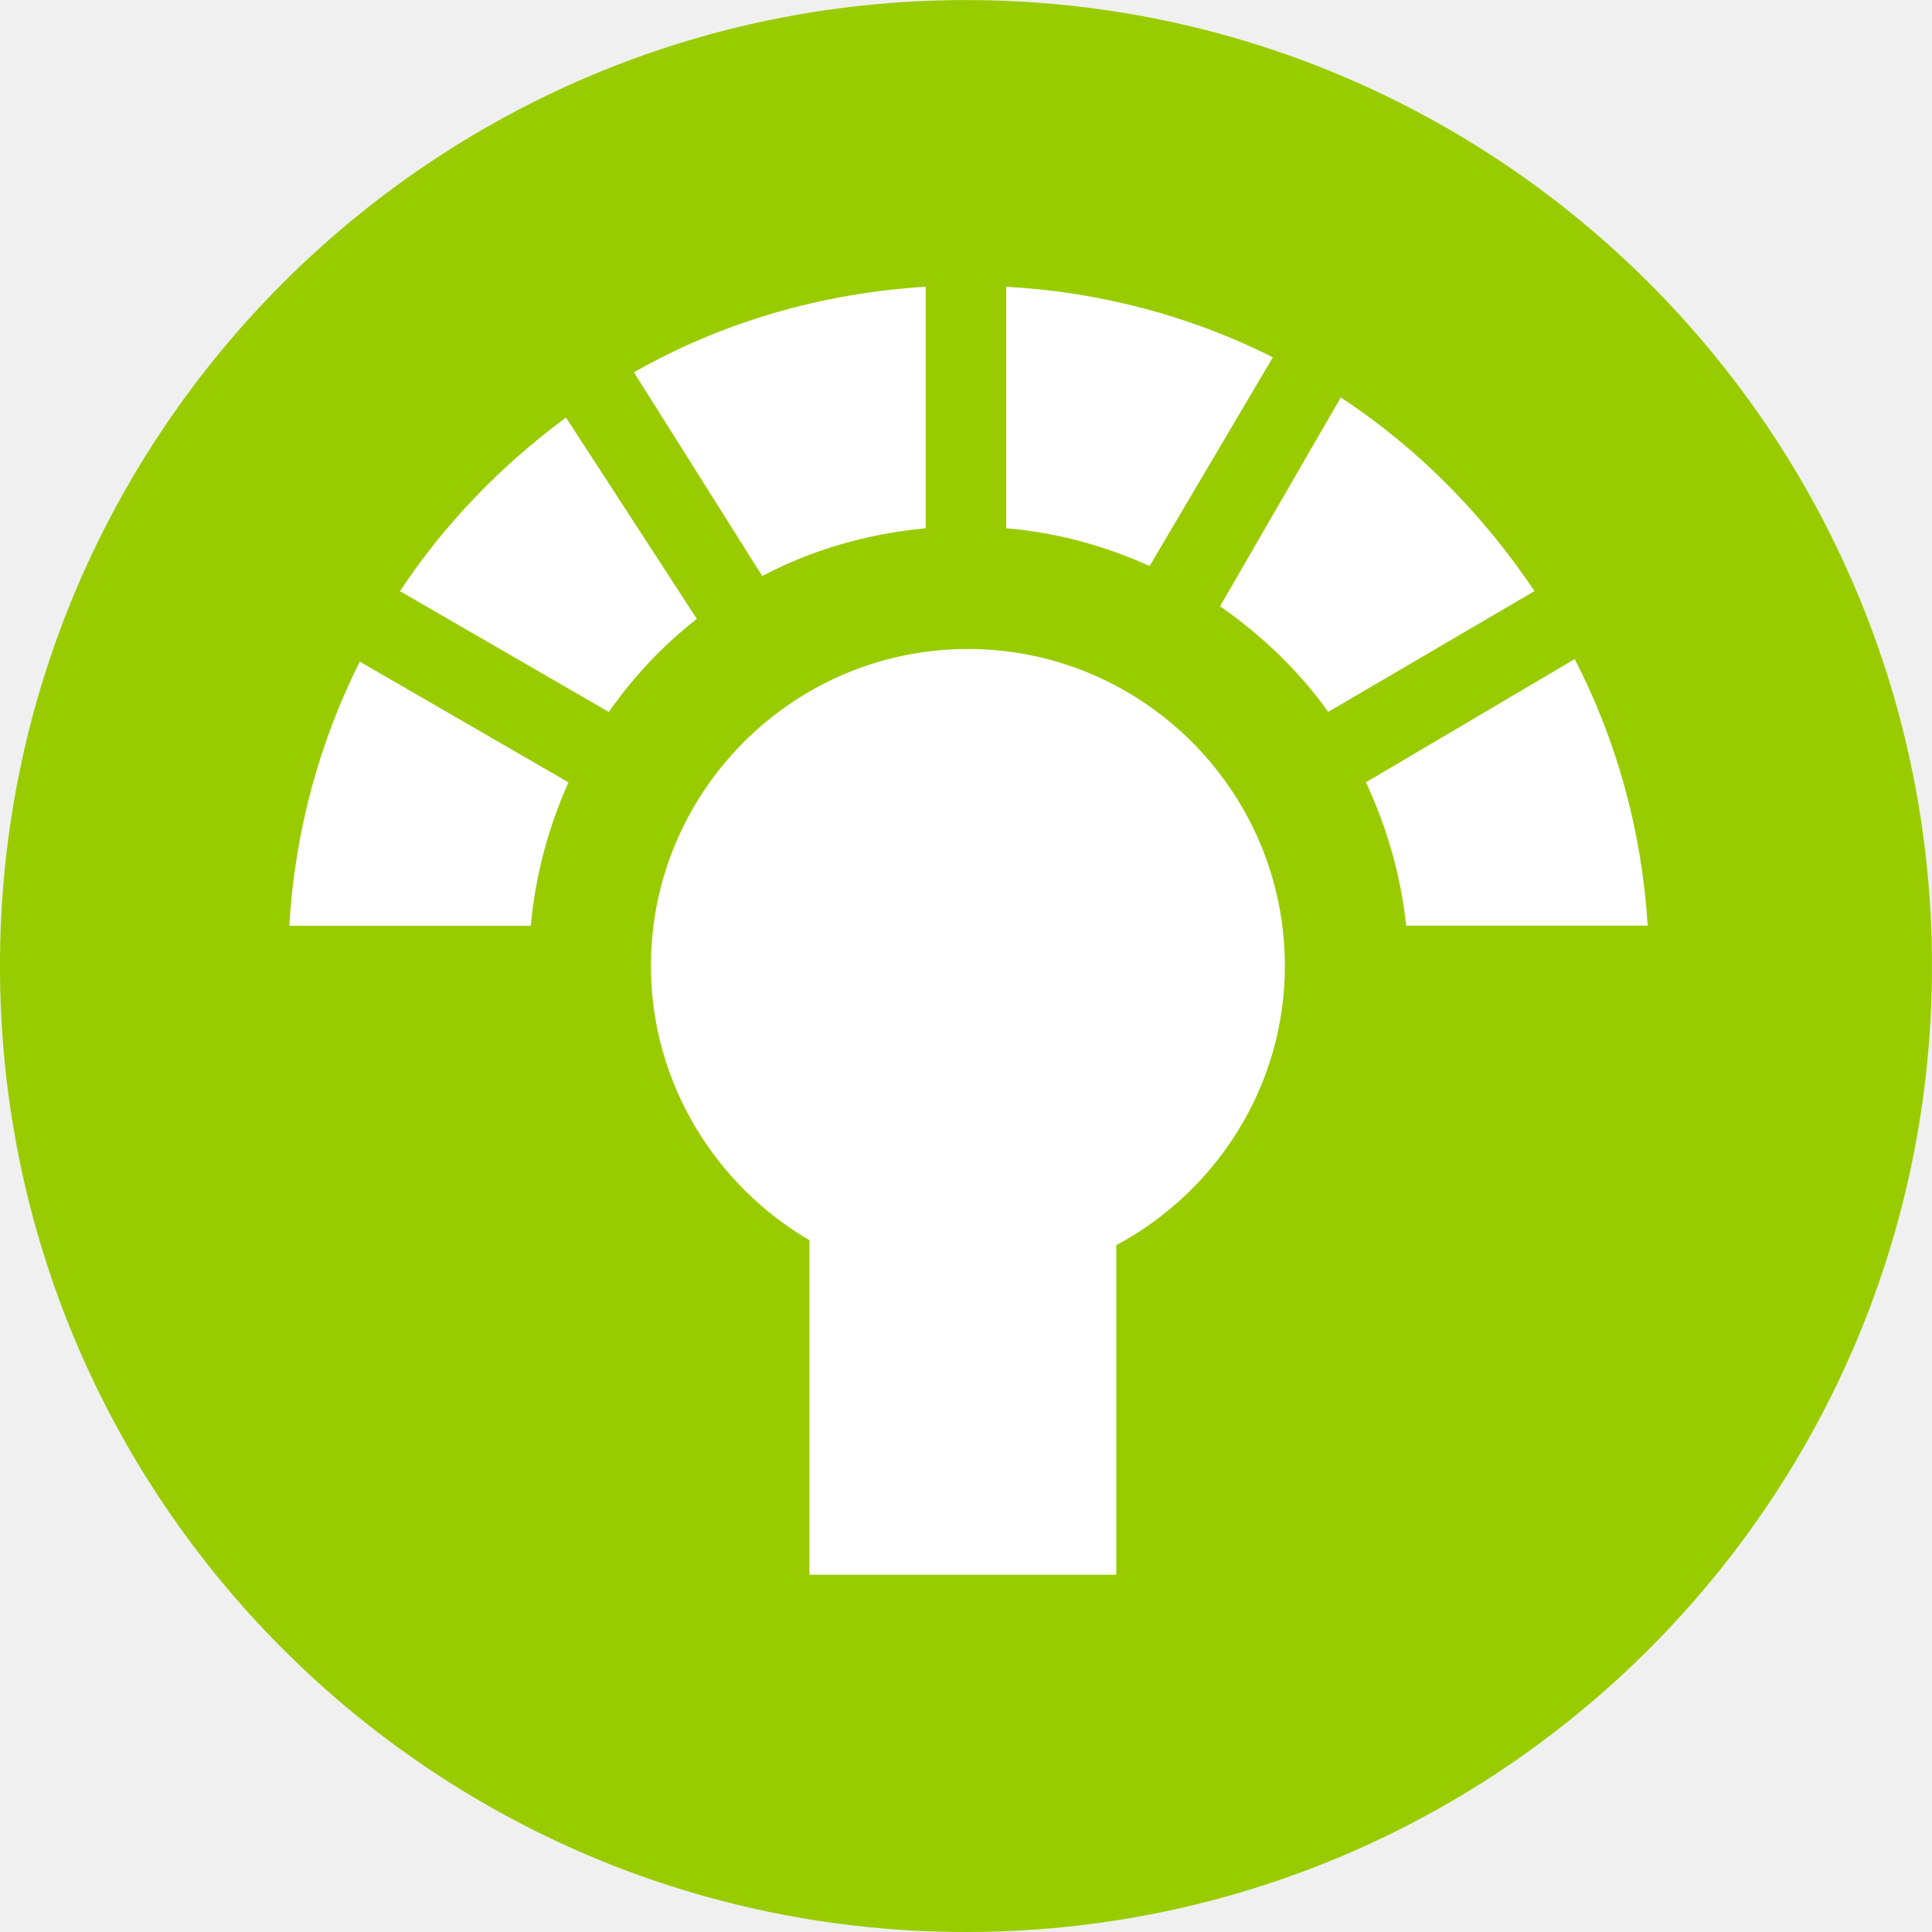
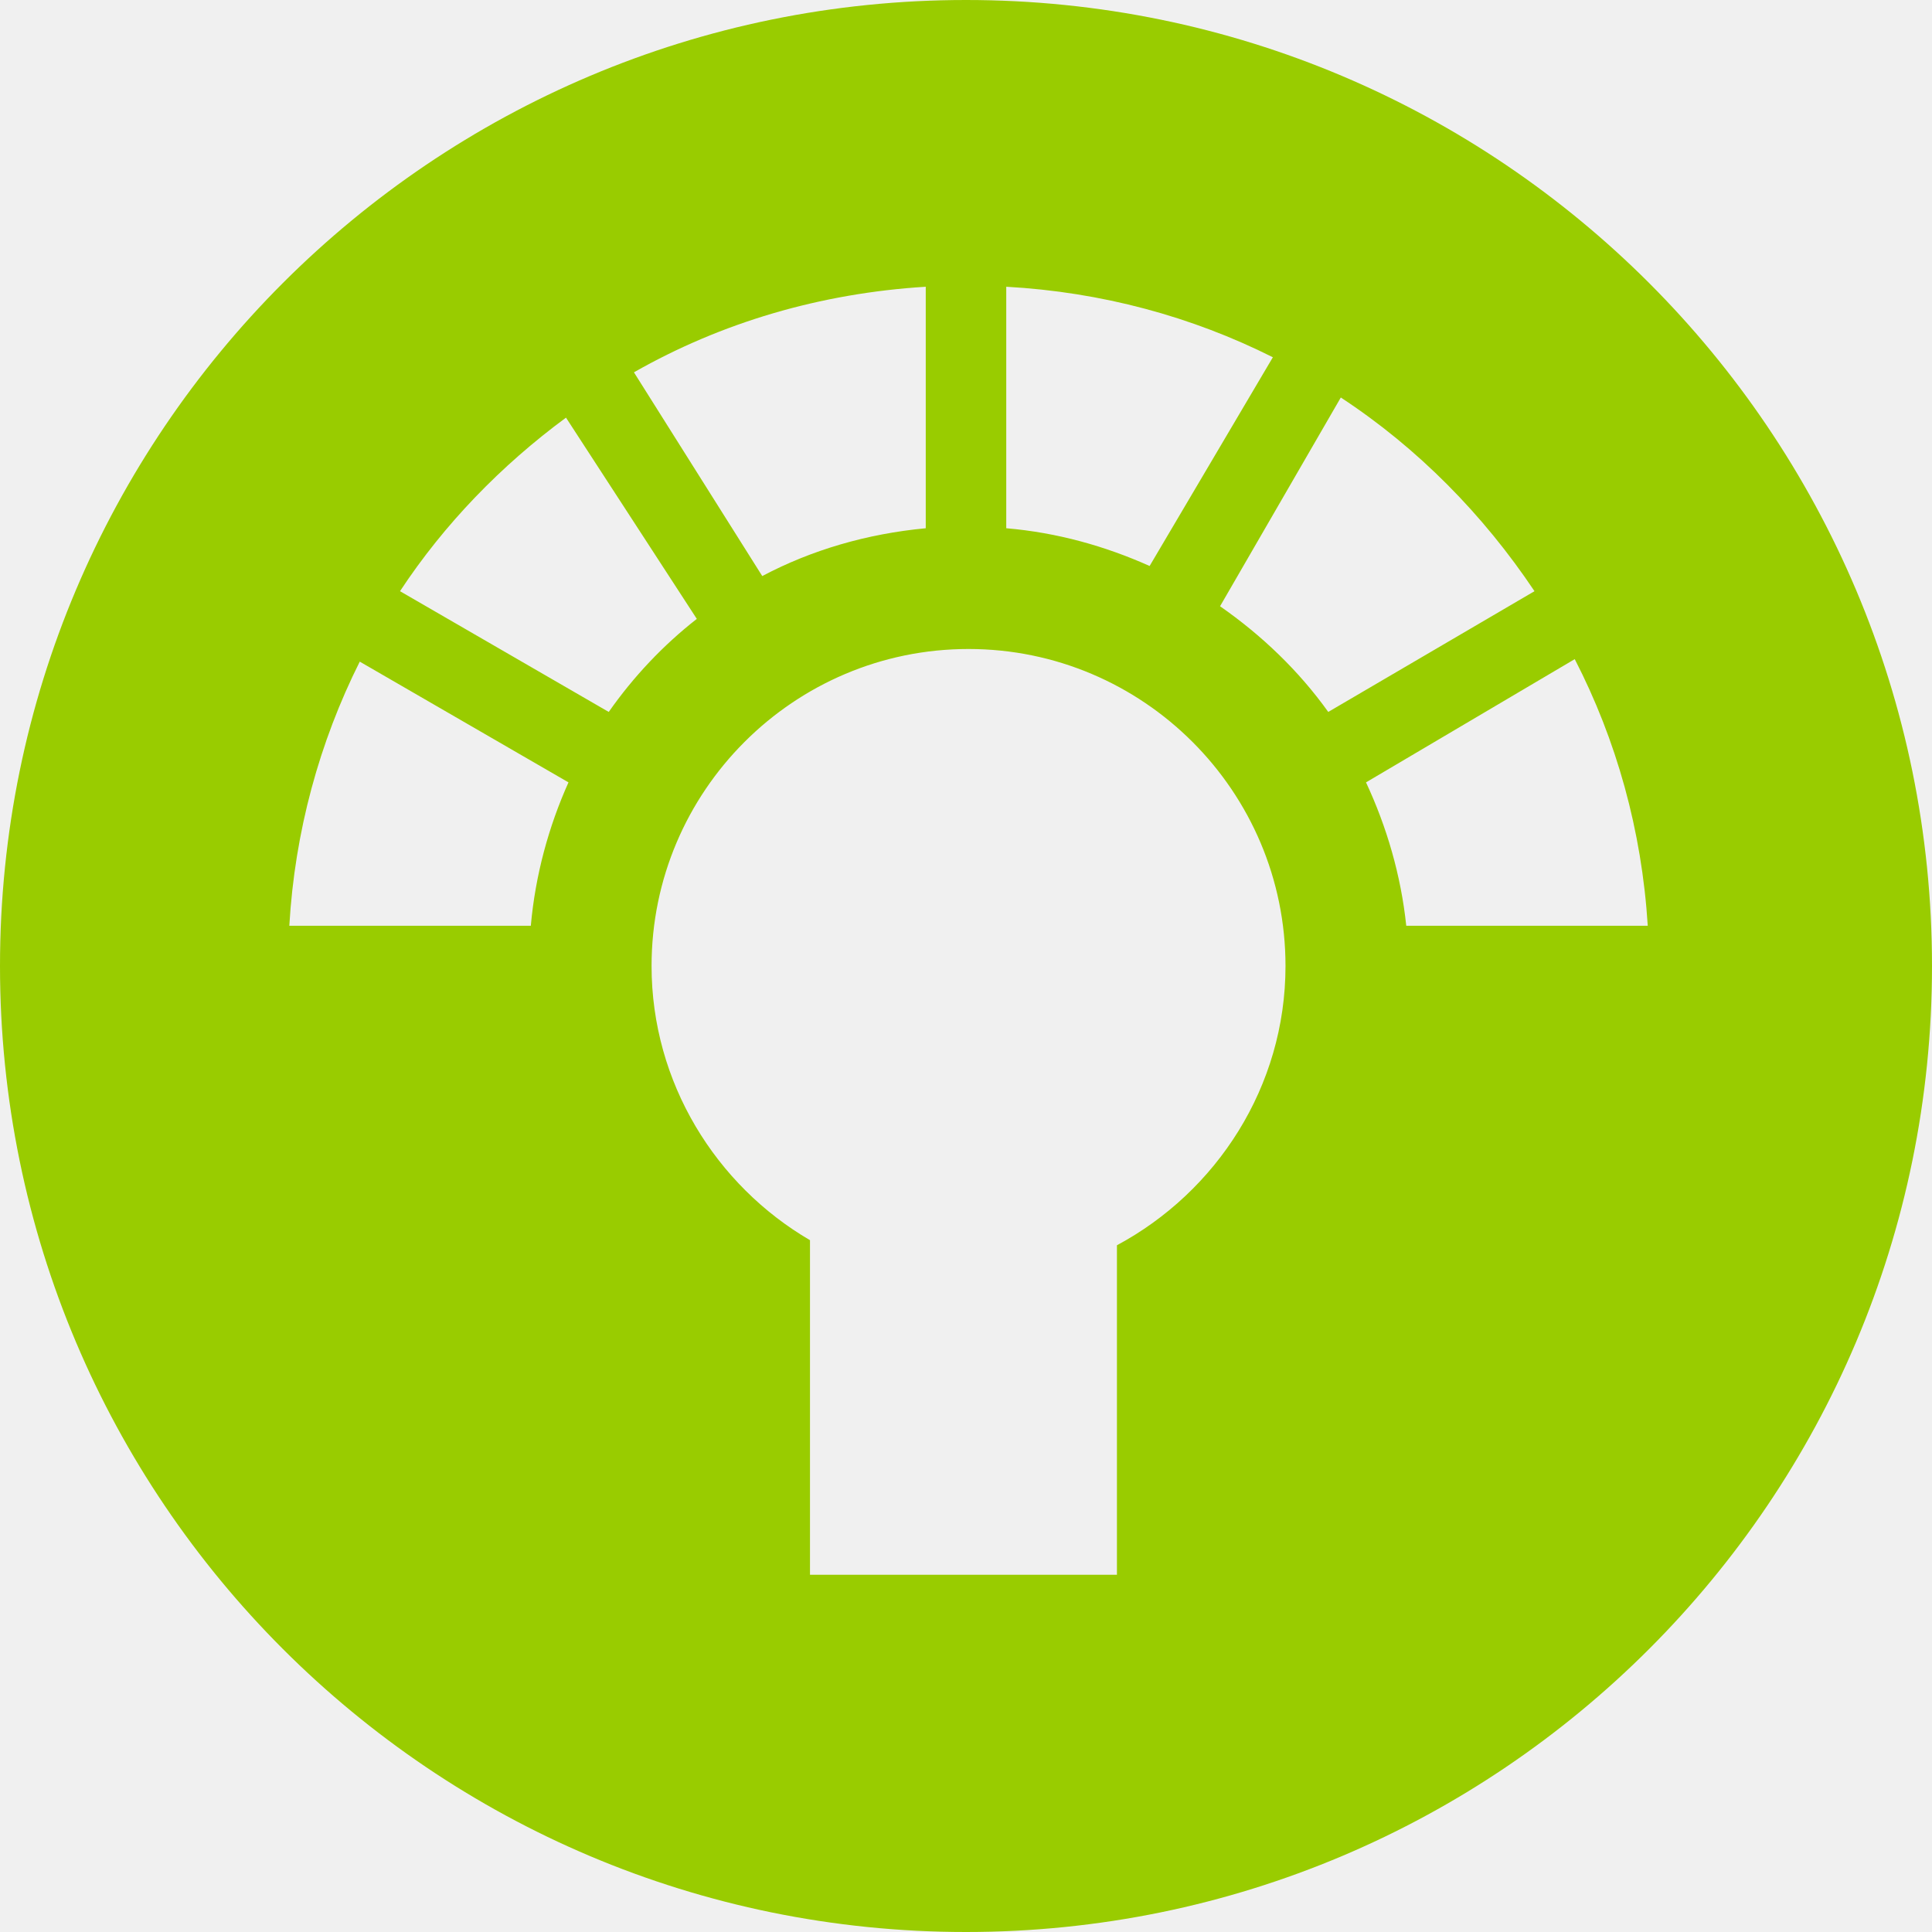
<svg xmlns="http://www.w3.org/2000/svg" id="svg2" version="1.1" width="24" height="24">
  <defs id="defs6" />
-   <path style="fill:#99cc00;fill-opacity:1;stroke:none" id="path2989" d="m -29.859,9.071 a 13.781,9.982 0 1 1 -27.562,0 13.781,9.982 0 1 1 27.562,0 z" transform="matrix(0.8707692,0,0,1.202124,50,1.09593)" />
-   <path style="opacity:1;fill:#ffffff;fill-opacity:1;stroke:none" d="M 12.024,8.062 C 9.853,8.062 8.086,9.829 8.086,12 c 0,1.449 0.802,2.725 1.969,3.406 l 0,4.156 3.812,0 0,-4.094 C 15.103,14.806 15.961,13.5 15.961,12 c 0,-2.171 -1.767,-3.938 -3.938,-3.938 z" id="path3759" />
-   <path style="font-size:medium;font-style:normal;font-variant:normal;font-weight:normal;font-stretch:normal;text-indent:0;text-align:start;text-decoration:none;line-height:normal;letter-spacing:normal;word-spacing:normal;text-transform:none;direction:ltr;block-progression:tb;writing-mode:lr-tb;text-anchor:start;baseline-shift:baseline;opacity:1;color:#000000;fill:#ffffff;fill-opacity:1;stroke:none;stroke-width:3.2;marker:none;visibility:visible;display:inline;overflow:visible;enable-background:accumulate;font-family:Sans;-inkscape-font-specification:Sans" d="M 11.5,3.562 C 10.189,3.643 8.961,4.007 7.875,4.625 L 9.469,7.156 C 10.083,6.831 10.77,6.631 11.5,6.562 z m 1,0 0,3 c 0.634,0.053 1.229,0.221 1.781,0.469 L 15.812,4.438 C 14.804,3.932 13.685,3.628 12.5,3.562 z m 4.156,1.375 -1.5,2.594 c 0.517,0.36 0.977,0.8 1.344,1.312 l 2.562,-1.5 C 18.425,6.392 17.613,5.566 16.656,4.938 z m -9.625,0.25 C 6.227,5.781 5.52,6.508 4.969,7.344 l 2.594,1.5 C 7.87,8.405 8.236,8.017 8.656,7.688 z m 12.531,3 -2.594,1.531 c 0.256,0.548 0.434,1.151 0.5,1.781 l 3,0 C 20.395,10.316 20.08,9.193 19.562,8.188 z M 4.469,8.219 C 3.969,9.217 3.662,10.329 3.594,11.5 l 3,0 C 6.65,10.872 6.816,10.266 7.062,9.719 z" id="path3772" />
+   <path style="fill:#99cc00;fill-opacity:1;stroke:none" d="M 12 0 C 5.373 3.5527137e-15 0 5.373 0 12 C 0 18.627 5.373 24 12 24 C 18.627 24 24 18.627 24 12 C 24 5.373 18.627 -2.3684758e-15 12 0 z M 11.5 3.562 L 11.5 6.562 C 10.77 6.631 10.083 6.831 9.469 7.156 L 7.875 4.625 C 8.961 4.007 10.189 3.643 11.5 3.562 z M 12.5 3.562 C 13.685 3.628 14.804 3.932 15.812 4.438 L 14.281 7.031 C 13.729 6.784 13.134 6.616 12.5 6.562 L 12.5 3.562 z M 16.656 4.938 C 17.613 5.566 18.425 6.392 19.062 7.344 L 16.5 8.844 C 16.134 8.332 15.673 7.891 15.156 7.531 L 16.656 4.938 z M 7.031 5.188 L 8.656 7.688 C 8.236 8.017 7.87 8.405 7.562 8.844 L 4.969 7.344 C 5.52 6.508 6.227 5.781 7.031 5.188 z M 12.031 8.062 C 14.202 8.062 15.969 9.829 15.969 12 C 15.969 13.5 15.111 14.806 13.875 15.469 L 13.875 19.562 L 10.062 19.562 L 10.062 15.406 C 8.895 14.725 8.094 13.449 8.094 12 C 8.094 9.829 9.86 8.062 12.031 8.062 z M 19.562 8.188 C 20.08 9.193 20.395 10.316 20.469 11.5 L 17.469 11.5 C 17.403 10.87 17.225 10.267 16.969 9.719 L 19.562 8.188 z M 4.469 8.219 L 7.062 9.719 C 6.816 10.266 6.65 10.872 6.594 11.5 L 3.594 11.5 C 3.662 10.329 3.969 9.217 4.469 8.219 z " id="path2989" />
</svg>
